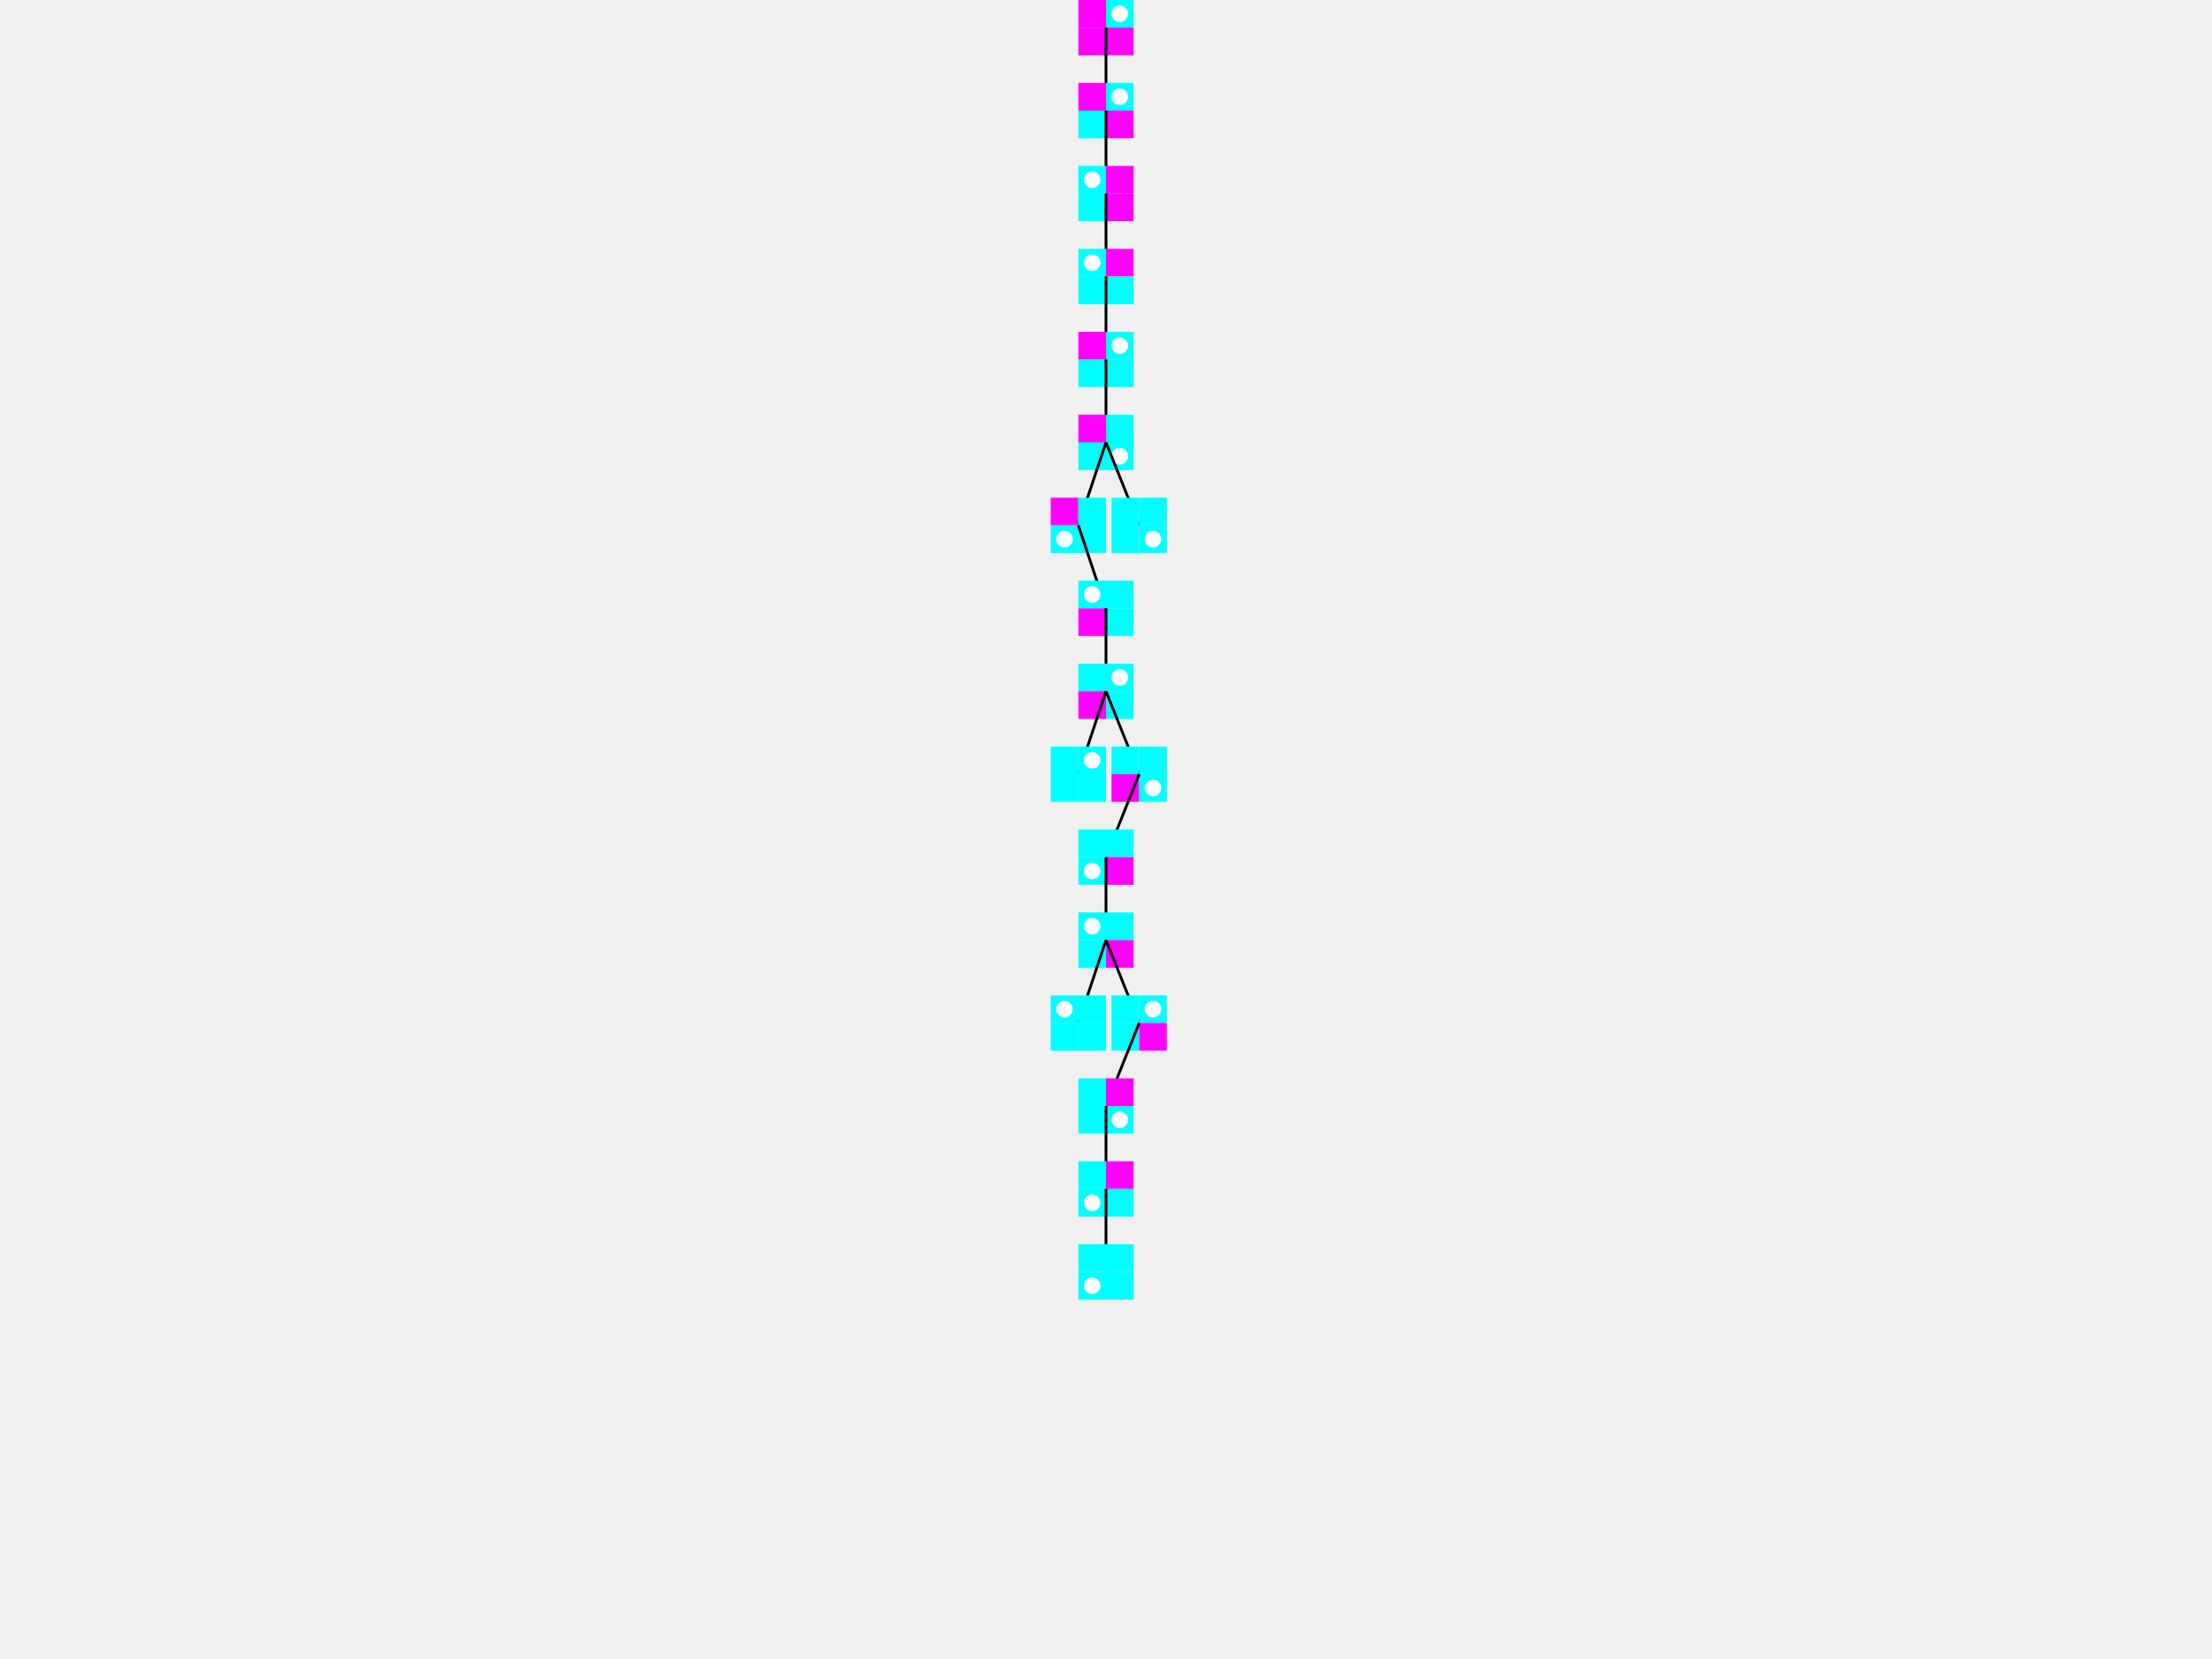
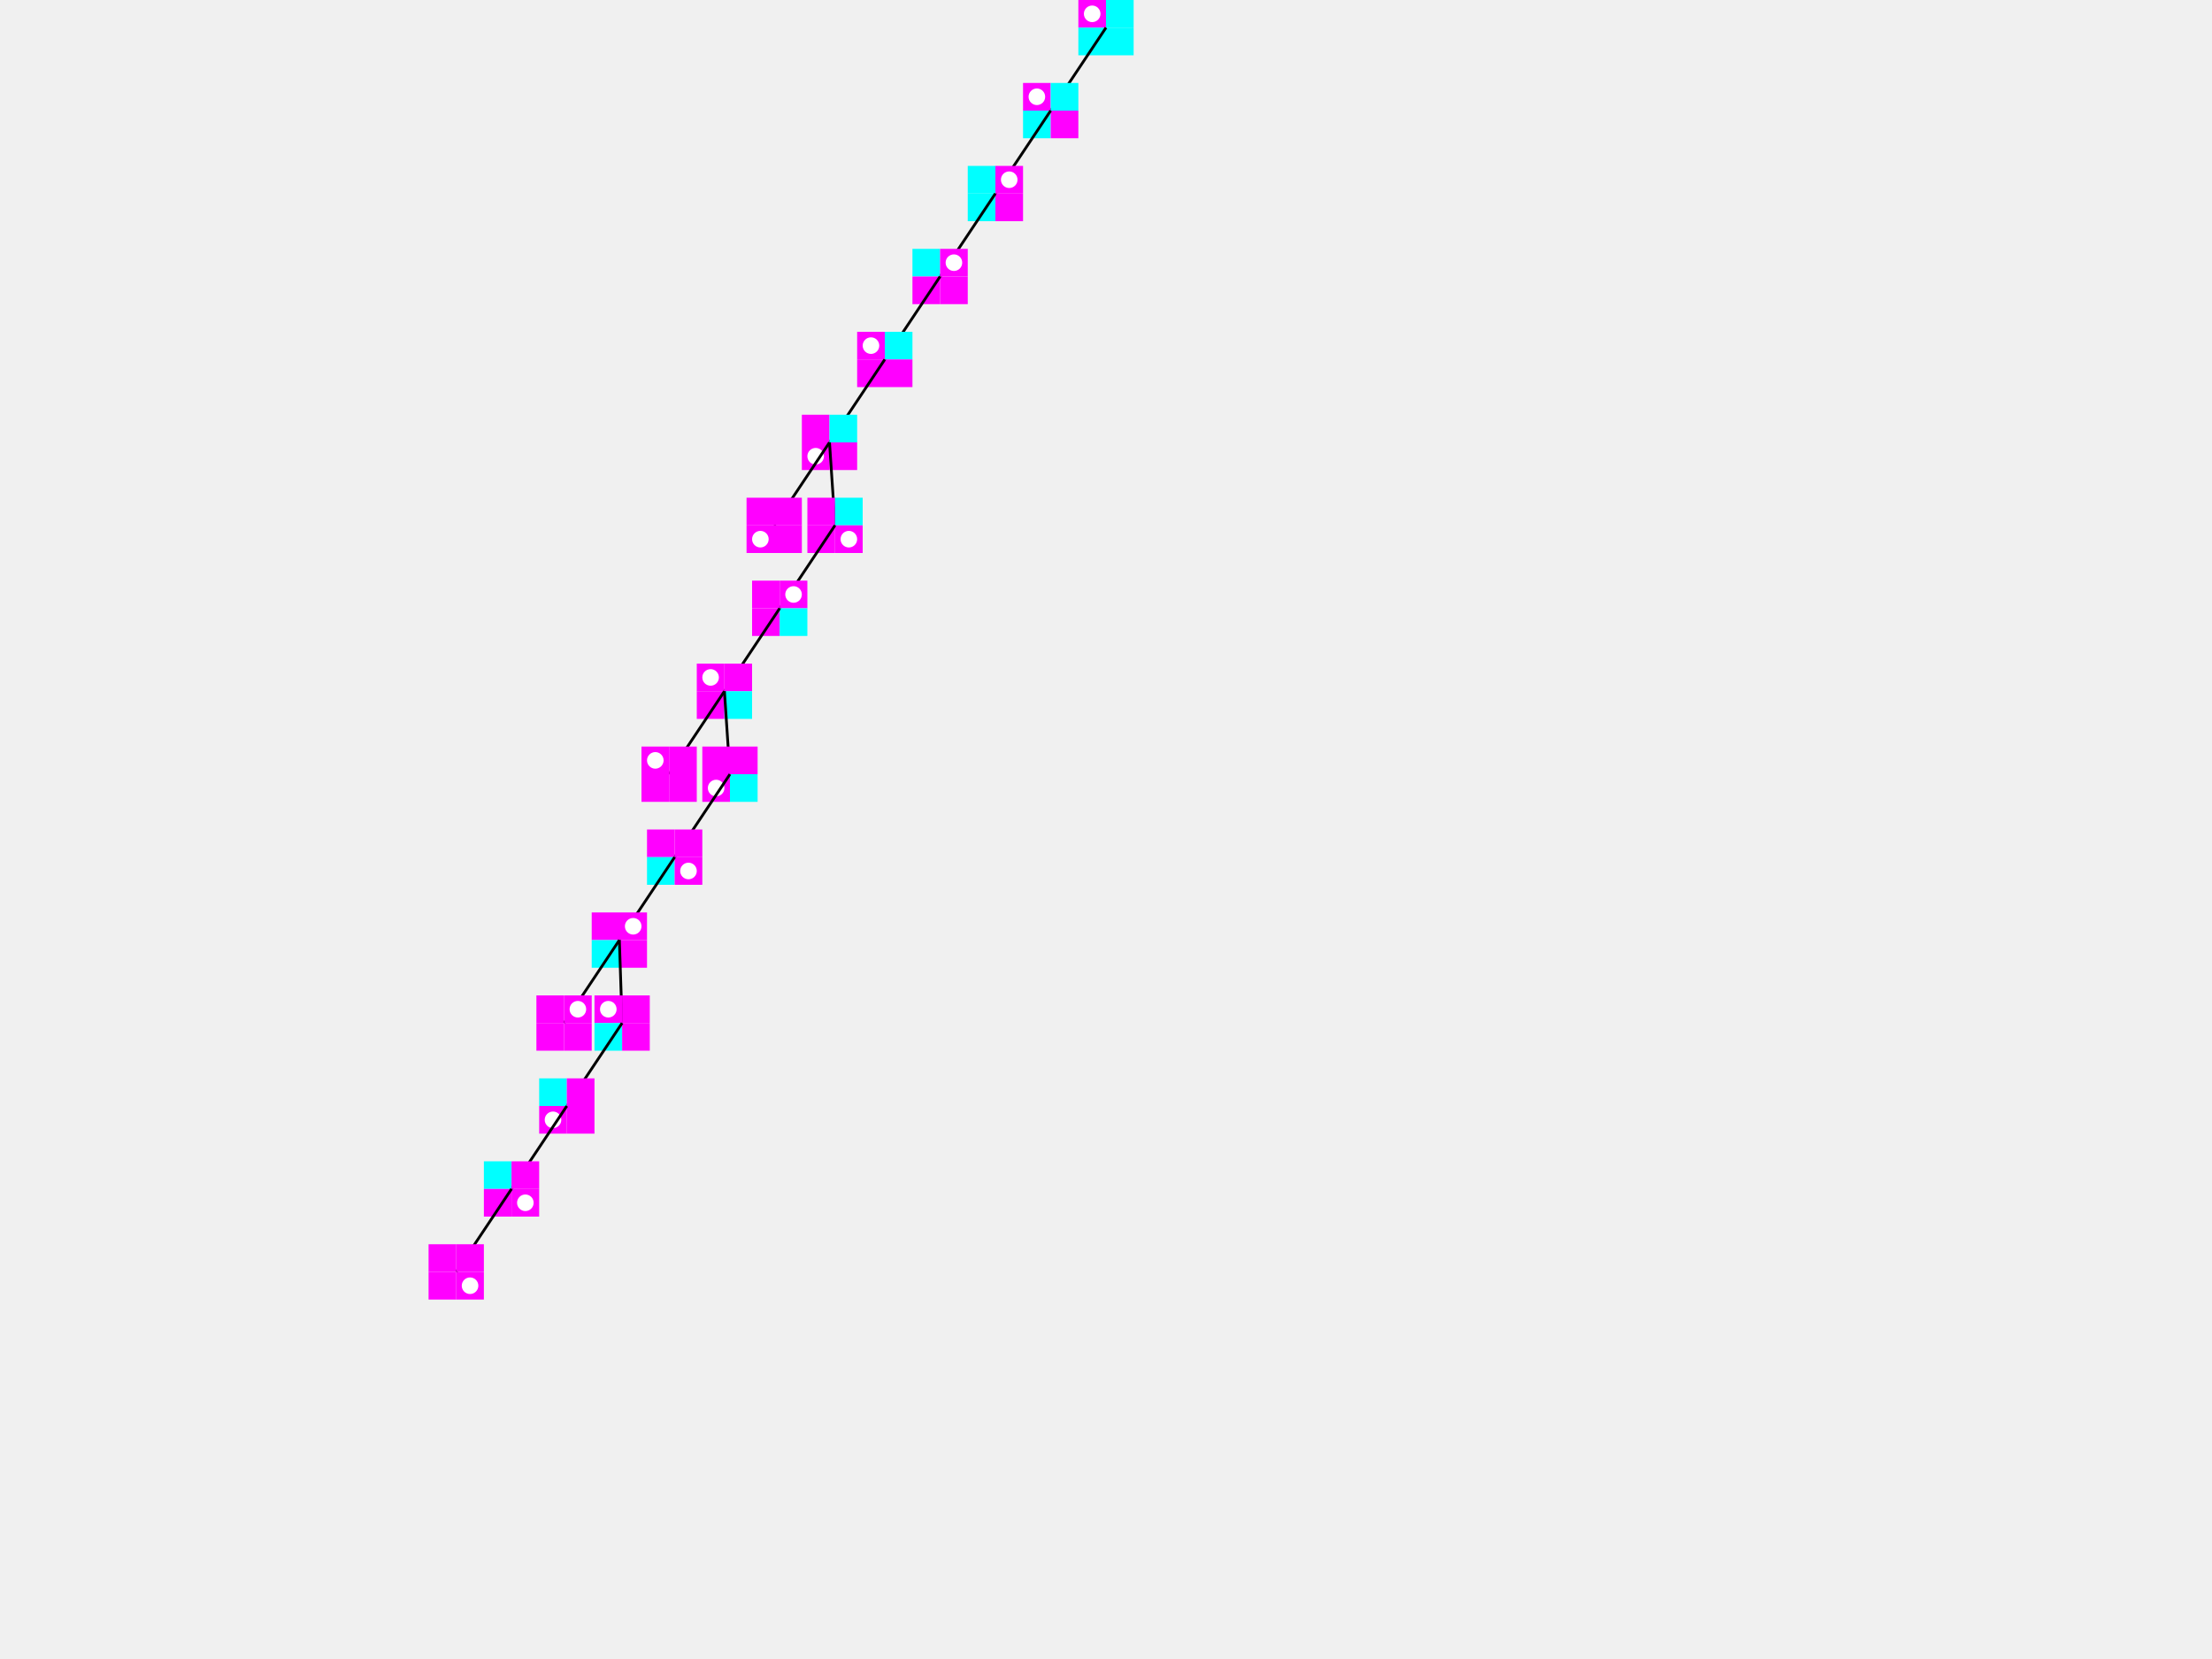
<svg xmlns="http://www.w3.org/2000/svg" baseProfile="tiny" height="600" version="1.2" width="800">
  <defs />
  <rect fill="magenta" height="10" width="10" x="390" y="0" />
+   <circle cx="395" cy="5" fill="white" r="3" />
  <rect fill="cyan" height="10" width="10" x="400" y="0" />
-   <circle cx="405" cy="5" fill="white" r="3" />
-   <rect fill="magenta" height="10" width="10" x="390" y="10" />
-   <rect fill="magenta" height="10" width="10" x="400" y="10" />
-   <line stroke="black" x1="400" x2="400" y1="10" y2="40" />
-   <rect fill="magenta" height="10" width="10" x="390" y="30" />
-   <rect fill="cyan" height="10" width="10" x="400" y="30" />
-   <circle cx="405" cy="35" fill="white" r="3" />
-   <rect fill="cyan" height="10" width="10" x="390" y="40" />
-   <rect fill="magenta" height="10" width="10" x="400" y="40" />
-   <line stroke="black" x1="400" x2="400" y1="40" y2="70" />
-   <rect fill="cyan" height="10" width="10" x="390" y="60" />
-   <circle cx="395" cy="65" fill="white" r="3" />
-   <rect fill="magenta" height="10" width="10" x="400" y="60" />
-   <rect fill="cyan" height="10" width="10" x="390" y="70" />
-   <rect fill="magenta" height="10" width="10" x="400" y="70" />
-   <line stroke="black" x1="400" x2="400" y1="70" y2="100" />
-   <rect fill="cyan" height="10" width="10" x="390" y="90" />
-   <circle cx="395" cy="95" fill="white" r="3" />
-   <rect fill="magenta" height="10" width="10" x="400" y="90" />
-   <rect fill="cyan" height="10" width="10" x="390" y="100" />
-   <rect fill="cyan" height="10" width="10" x="400" y="100" />
-   <line stroke="black" x1="400" x2="400" y1="100" y2="130" />
-   <rect fill="magenta" height="10" width="10" x="390" y="120" />
-   <rect fill="cyan" height="10" width="10" x="400" y="120" />
-   <circle cx="405" cy="125" fill="white" r="3" />
-   <rect fill="cyan" height="10" width="10" x="390" y="130" />
-   <rect fill="cyan" height="10" width="10" x="400" y="130" />
-   <line stroke="black" x1="400" x2="400" y1="130" y2="160" />
-   <rect fill="magenta" height="10" width="10" x="390" y="150" />
-   <rect fill="cyan" height="10" width="10" x="400" y="150" />
-   <rect fill="cyan" height="10" width="10" x="390" y="160" />
-   <rect fill="cyan" height="10" width="10" x="400" y="160" />
-   <circle cx="405" cy="165" fill="white" r="3" />
-   <line stroke="black" x1="400" x2="390" y1="160" y2="190" />
-   <rect fill="magenta" height="10" width="10" x="380" y="180" />
-   <rect fill="cyan" height="10" width="10" x="390" y="180" />
-   <rect fill="cyan" height="10" width="10" x="380" y="190" />
-   <circle cx="385" cy="195" fill="white" r="3" />
-   <rect fill="cyan" height="10" width="10" x="390" y="190" />
-   <line stroke="black" x1="400" x2="412" y1="160" y2="190" />
-   <rect fill="cyan" height="10" width="10" x="402" y="180" />
-   <rect fill="cyan" height="10" width="10" x="412" y="180" />
-   <rect fill="cyan" height="10" width="10" x="402" y="190" />
-   <rect fill="cyan" height="10" width="10" x="412" y="190" />
-   <circle cx="417" cy="195" fill="white" r="3" />
-   <line stroke="black" x1="390" x2="400" y1="190" y2="220" />
-   <rect fill="cyan" height="10" width="10" x="390" y="210" />
-   <circle cx="395" cy="215" fill="white" r="3" />
-   <rect fill="cyan" height="10" width="10" x="400" y="210" />
-   <rect fill="magenta" height="10" width="10" x="390" y="220" />
-   <rect fill="cyan" height="10" width="10" x="400" y="220" />
-   <line stroke="black" x1="400" x2="400" y1="220" y2="250" />
-   <rect fill="cyan" height="10" width="10" x="390" y="240" />
-   <rect fill="cyan" height="10" width="10" x="400" y="240" />
-   <circle cx="405" cy="245" fill="white" r="3" />
-   <rect fill="magenta" height="10" width="10" x="390" y="250" />
-   <rect fill="cyan" height="10" width="10" x="400" y="250" />
-   <line stroke="black" x1="400" x2="390" y1="250" y2="280" />
-   <rect fill="cyan" height="10" width="10" x="380" y="270" />
-   <rect fill="cyan" height="10" width="10" x="390" y="270" />
-   <circle cx="395" cy="275" fill="white" r="3" />
-   <rect fill="cyan" height="10" width="10" x="380" y="280" />
-   <rect fill="cyan" height="10" width="10" x="390" y="280" />
-   <line stroke="black" x1="400" x2="412" y1="250" y2="280" />
-   <rect fill="cyan" height="10" width="10" x="402" y="270" />
-   <rect fill="cyan" height="10" width="10" x="412" y="270" />
-   <rect fill="magenta" height="10" width="10" x="402" y="280" />
-   <rect fill="cyan" height="10" width="10" x="412" y="280" />
-   <circle cx="417" cy="285" fill="white" r="3" />
-   <line stroke="black" x1="412" x2="400" y1="280" y2="310" />
-   <rect fill="cyan" height="10" width="10" x="390" y="300" />
-   <rect fill="cyan" height="10" width="10" x="400" y="300" />
-   <rect fill="cyan" height="10" width="10" x="390" y="310" />
-   <circle cx="395" cy="315" fill="white" r="3" />
-   <rect fill="magenta" height="10" width="10" x="400" y="310" />
-   <line stroke="black" x1="400" x2="400" y1="310" y2="340" />
-   <rect fill="cyan" height="10" width="10" x="390" y="330" />
-   <circle cx="395" cy="335" fill="white" r="3" />
-   <rect fill="cyan" height="10" width="10" x="400" y="330" />
-   <rect fill="cyan" height="10" width="10" x="390" y="340" />
-   <rect fill="magenta" height="10" width="10" x="400" y="340" />
-   <line stroke="black" x1="400" x2="390" y1="340" y2="370" />
-   <rect fill="cyan" height="10" width="10" x="380" y="360" />
-   <circle cx="385" cy="365" fill="white" r="3" />
-   <rect fill="cyan" height="10" width="10" x="390" y="360" />
-   <rect fill="cyan" height="10" width="10" x="380" y="370" />
-   <rect fill="cyan" height="10" width="10" x="390" y="370" />
-   <line stroke="black" x1="400" x2="412" y1="340" y2="370" />
-   <rect fill="cyan" height="10" width="10" x="402" y="360" />
-   <rect fill="cyan" height="10" width="10" x="412" y="360" />
-   <circle cx="417" cy="365" fill="white" r="3" />
-   <rect fill="cyan" height="10" width="10" x="402" y="370" />
-   <rect fill="magenta" height="10" width="10" x="412" y="370" />
-   <line stroke="black" x1="412" x2="400" y1="370" y2="400" />
-   <rect fill="cyan" height="10" width="10" x="390" y="390" />
-   <rect fill="magenta" height="10" width="10" x="400" y="390" />
-   <rect fill="cyan" height="10" width="10" x="390" y="400" />
-   <rect fill="cyan" height="10" width="10" x="400" y="400" />
-   <circle cx="405" cy="405" fill="white" r="3" />
-   <line stroke="black" x1="400" x2="400" y1="400" y2="430" />
-   <rect fill="cyan" height="10" width="10" x="390" y="420" />
-   <rect fill="magenta" height="10" width="10" x="400" y="420" />
-   <rect fill="cyan" height="10" width="10" x="390" y="430" />
-   <circle cx="395" cy="435" fill="white" r="3" />
-   <rect fill="cyan" height="10" width="10" x="400" y="430" />
-   <line stroke="black" x1="400" x2="400" y1="430" y2="460" />
-   <rect fill="cyan" height="10" width="10" x="390" y="450" />
-   <rect fill="cyan" height="10" width="10" x="400" y="450" />
-   <rect fill="cyan" height="10" width="10" x="390" y="460" />
-   <circle cx="395" cy="465" fill="white" r="3" />
-   <rect fill="cyan" height="10" width="10" x="400" y="460" />
+   <rect fill="cyan" height="10" width="10" x="390" y="10" />
+   <rect fill="cyan" height="10" width="10" x="400" y="10" />
+   <line stroke="black" x1="400" x2="380" y1="10" y2="40" />
+   <rect fill="magenta" height="10" width="10" x="370" y="30" />
+   <circle cx="375" cy="35" fill="white" r="3" />
+   <rect fill="cyan" height="10" width="10" x="380" y="30" />
+   <rect fill="cyan" height="10" width="10" x="370" y="40" />
+   <rect fill="magenta" height="10" width="10" x="380" y="40" />
+   <line stroke="black" x1="380" x2="360" y1="40" y2="70" />
+   <rect fill="cyan" height="10" width="10" x="350" y="60" />
+   <rect fill="magenta" height="10" width="10" x="360" y="60" />
+   <circle cx="365" cy="65" fill="white" r="3" />
+   <rect fill="cyan" height="10" width="10" x="350" y="70" />
+   <rect fill="magenta" height="10" width="10" x="360" y="70" />
+   <line stroke="black" x1="360" x2="340" y1="70" y2="100" />
+   <rect fill="cyan" height="10" width="10" x="330" y="90" />
+   <rect fill="magenta" height="10" width="10" x="340" y="90" />
+   <circle cx="345" cy="95" fill="white" r="3" />
+   <rect fill="magenta" height="10" width="10" x="330" y="100" />
+   <rect fill="magenta" height="10" width="10" x="340" y="100" />
+   <line stroke="black" x1="340" x2="320" y1="100" y2="130" />
+   <rect fill="magenta" height="10" width="10" x="310" y="120" />
+   <circle cx="315" cy="125" fill="white" r="3" />
+   <rect fill="cyan" height="10" width="10" x="320" y="120" />
+   <rect fill="magenta" height="10" width="10" x="310" y="130" />
+   <rect fill="magenta" height="10" width="10" x="320" y="130" />
+   <line stroke="black" x1="320" x2="300" y1="130" y2="160" />
+   <rect fill="magenta" height="10" width="10" x="290" y="150" />
+   <rect fill="cyan" height="10" width="10" x="300" y="150" />
+   <rect fill="magenta" height="10" width="10" x="290" y="160" />
+   <circle cx="295" cy="165" fill="white" r="3" />
+   <rect fill="magenta" height="10" width="10" x="300" y="160" />
+   <line stroke="black" x1="300" x2="280" y1="160" y2="190" />
+   <rect fill="magenta" height="10" width="10" x="270" y="180" />
+   <rect fill="magenta" height="10" width="10" x="280" y="180" />
+   <rect fill="magenta" height="10" width="10" x="270" y="190" />
+   <circle cx="275" cy="195" fill="white" r="3" />
+   <rect fill="magenta" height="10" width="10" x="280" y="190" />
+   <line stroke="black" x1="300" x2="302" y1="160" y2="190" />
+   <rect fill="magenta" height="10" width="10" x="292" y="180" />
+   <rect fill="cyan" height="10" width="10" x="302" y="180" />
+   <rect fill="magenta" height="10" width="10" x="292" y="190" />
+   <rect fill="magenta" height="10" width="10" x="302" y="190" />
+   <circle cx="307" cy="195" fill="white" r="3" />
+   <line stroke="black" x1="302" x2="282" y1="190" y2="220" />
+   <rect fill="magenta" height="10" width="10" x="272" y="210" />
+   <rect fill="magenta" height="10" width="10" x="282" y="210" />
+   <circle cx="287" cy="215" fill="white" r="3" />
+   <rect fill="magenta" height="10" width="10" x="272" y="220" />
+   <rect fill="cyan" height="10" width="10" x="282" y="220" />
+   <line stroke="black" x1="282" x2="262" y1="220" y2="250" />
+   <rect fill="magenta" height="10" width="10" x="252" y="240" />
+   <circle cx="257" cy="245" fill="white" r="3" />
+   <rect fill="magenta" height="10" width="10" x="262" y="240" />
+   <rect fill="magenta" height="10" width="10" x="252" y="250" />
+   <rect fill="cyan" height="10" width="10" x="262" y="250" />
+   <line stroke="black" x1="262" x2="242" y1="250" y2="280" />
+   <rect fill="magenta" height="10" width="10" x="232" y="270" />
+   <circle cx="237" cy="275" fill="white" r="3" />
+   <rect fill="magenta" height="10" width="10" x="242" y="270" />
+   <rect fill="magenta" height="10" width="10" x="232" y="280" />
+   <rect fill="magenta" height="10" width="10" x="242" y="280" />
+   <line stroke="black" x1="262" x2="264" y1="250" y2="280" />
+   <rect fill="magenta" height="10" width="10" x="254" y="270" />
+   <rect fill="magenta" height="10" width="10" x="264" y="270" />
+   <rect fill="magenta" height="10" width="10" x="254" y="280" />
+   <circle cx="259" cy="285" fill="white" r="3" />
+   <rect fill="cyan" height="10" width="10" x="264" y="280" />
+   <line stroke="black" x1="264" x2="244" y1="280" y2="310" />
+   <rect fill="magenta" height="10" width="10" x="234" y="300" />
+   <rect fill="magenta" height="10" width="10" x="244" y="300" />
+   <rect fill="cyan" height="10" width="10" x="234" y="310" />
+   <rect fill="magenta" height="10" width="10" x="244" y="310" />
+   <circle cx="249" cy="315" fill="white" r="3" />
+   <line stroke="black" x1="244" x2="224" y1="310" y2="340" />
+   <rect fill="magenta" height="10" width="10" x="214" y="330" />
+   <rect fill="magenta" height="10" width="10" x="224" y="330" />
+   <circle cx="229" cy="335" fill="white" r="3" />
+   <rect fill="cyan" height="10" width="10" x="214" y="340" />
+   <rect fill="magenta" height="10" width="10" x="224" y="340" />
+   <line stroke="black" x1="224" x2="204" y1="340" y2="370" />
+   <rect fill="magenta" height="10" width="10" x="194" y="360" />
+   <rect fill="magenta" height="10" width="10" x="204" y="360" />
+   <circle cx="209" cy="365" fill="white" r="3" />
+   <rect fill="magenta" height="10" width="10" x="194" y="370" />
+   <rect fill="magenta" height="10" width="10" x="204" y="370" />
+   <line stroke="black" x1="224" x2="225" y1="340" y2="370" />
+   <rect fill="magenta" height="10" width="10" x="215" y="360" />
+   <circle cx="220" cy="365" fill="white" r="3" />
+   <rect fill="magenta" height="10" width="10" x="225" y="360" />
+   <rect fill="cyan" height="10" width="10" x="215" y="370" />
+   <rect fill="magenta" height="10" width="10" x="225" y="370" />
+   <line stroke="black" x1="225" x2="205" y1="370" y2="400" />
+   <rect fill="cyan" height="10" width="10" x="195" y="390" />
+   <rect fill="magenta" height="10" width="10" x="205" y="390" />
+   <rect fill="magenta" height="10" width="10" x="195" y="400" />
+   <circle cx="200" cy="405" fill="white" r="3" />
+   <rect fill="magenta" height="10" width="10" x="205" y="400" />
+   <line stroke="black" x1="205" x2="185" y1="400" y2="430" />
+   <rect fill="cyan" height="10" width="10" x="175" y="420" />
+   <rect fill="magenta" height="10" width="10" x="185" y="420" />
+   <rect fill="magenta" height="10" width="10" x="175" y="430" />
+   <rect fill="magenta" height="10" width="10" x="185" y="430" />
+   <circle cx="190" cy="435" fill="white" r="3" />
+   <line stroke="black" x1="185" x2="165" y1="430" y2="460" />
+   <rect fill="magenta" height="10" width="10" x="155" y="450" />
+   <rect fill="magenta" height="10" width="10" x="165" y="450" />
+   <rect fill="magenta" height="10" width="10" x="155" y="460" />
+   <rect fill="magenta" height="10" width="10" x="165" y="460" />
+   <circle cx="170" cy="465" fill="white" r="3" />
</svg>
